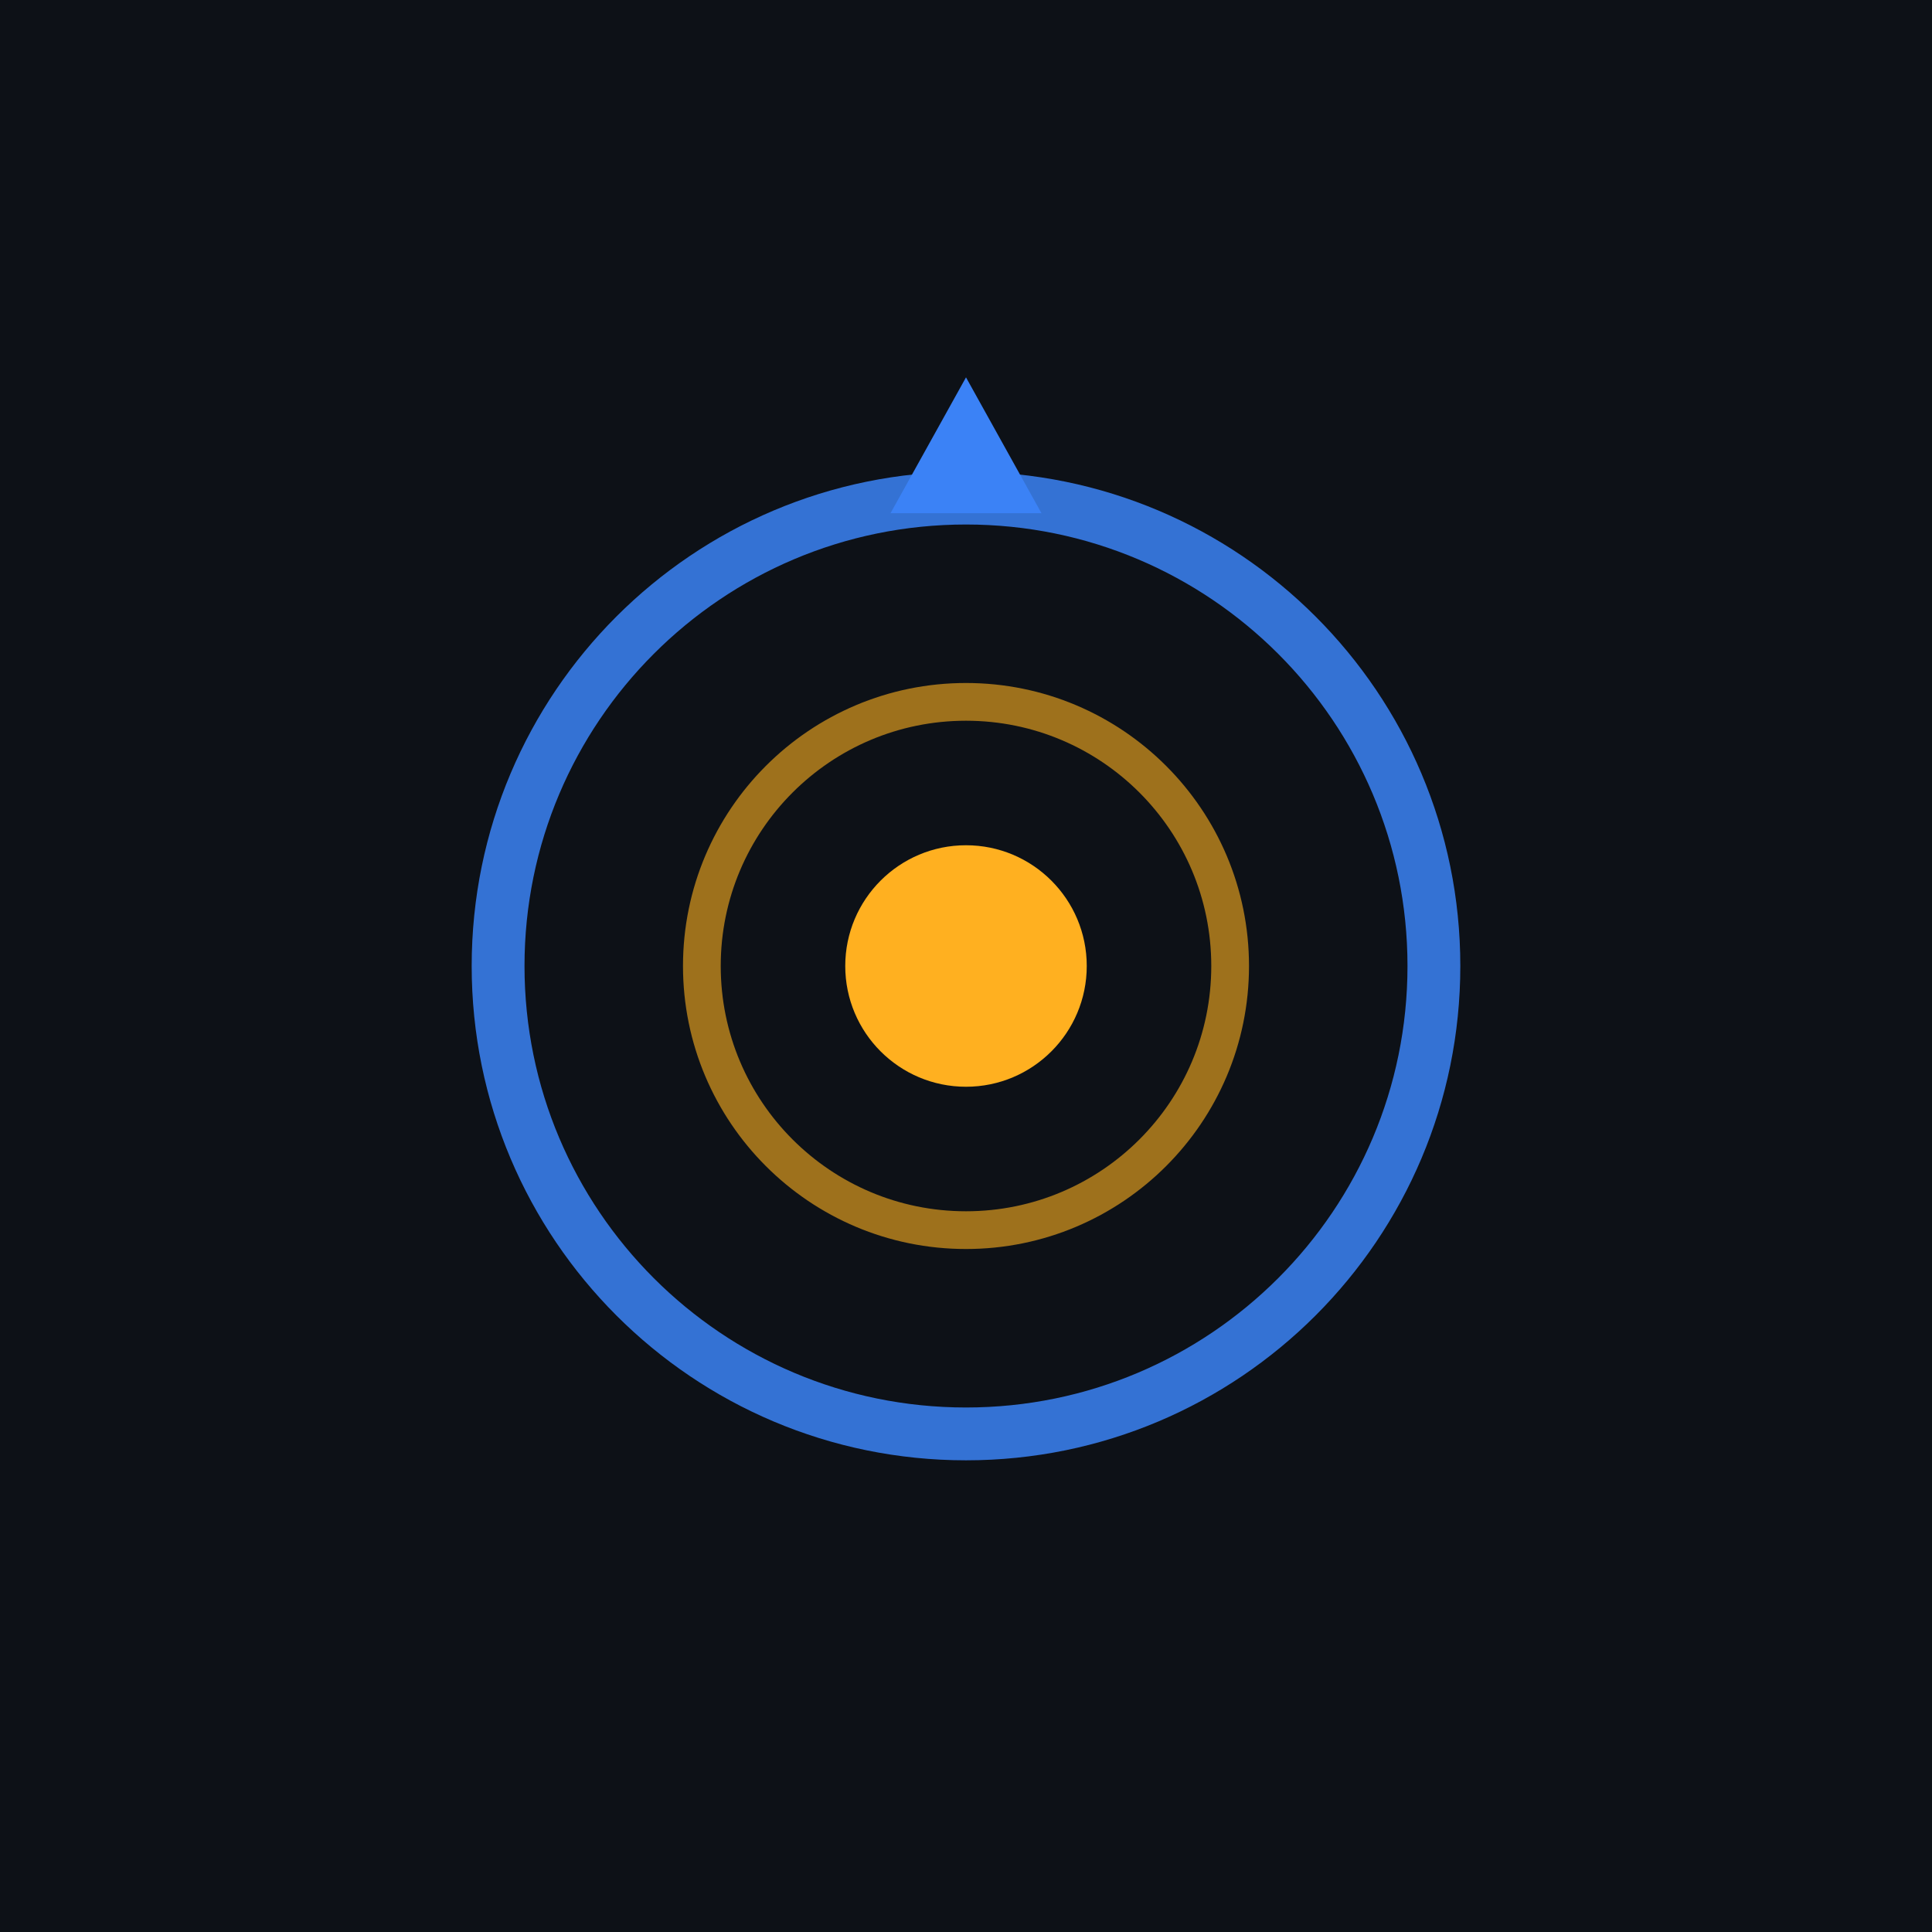
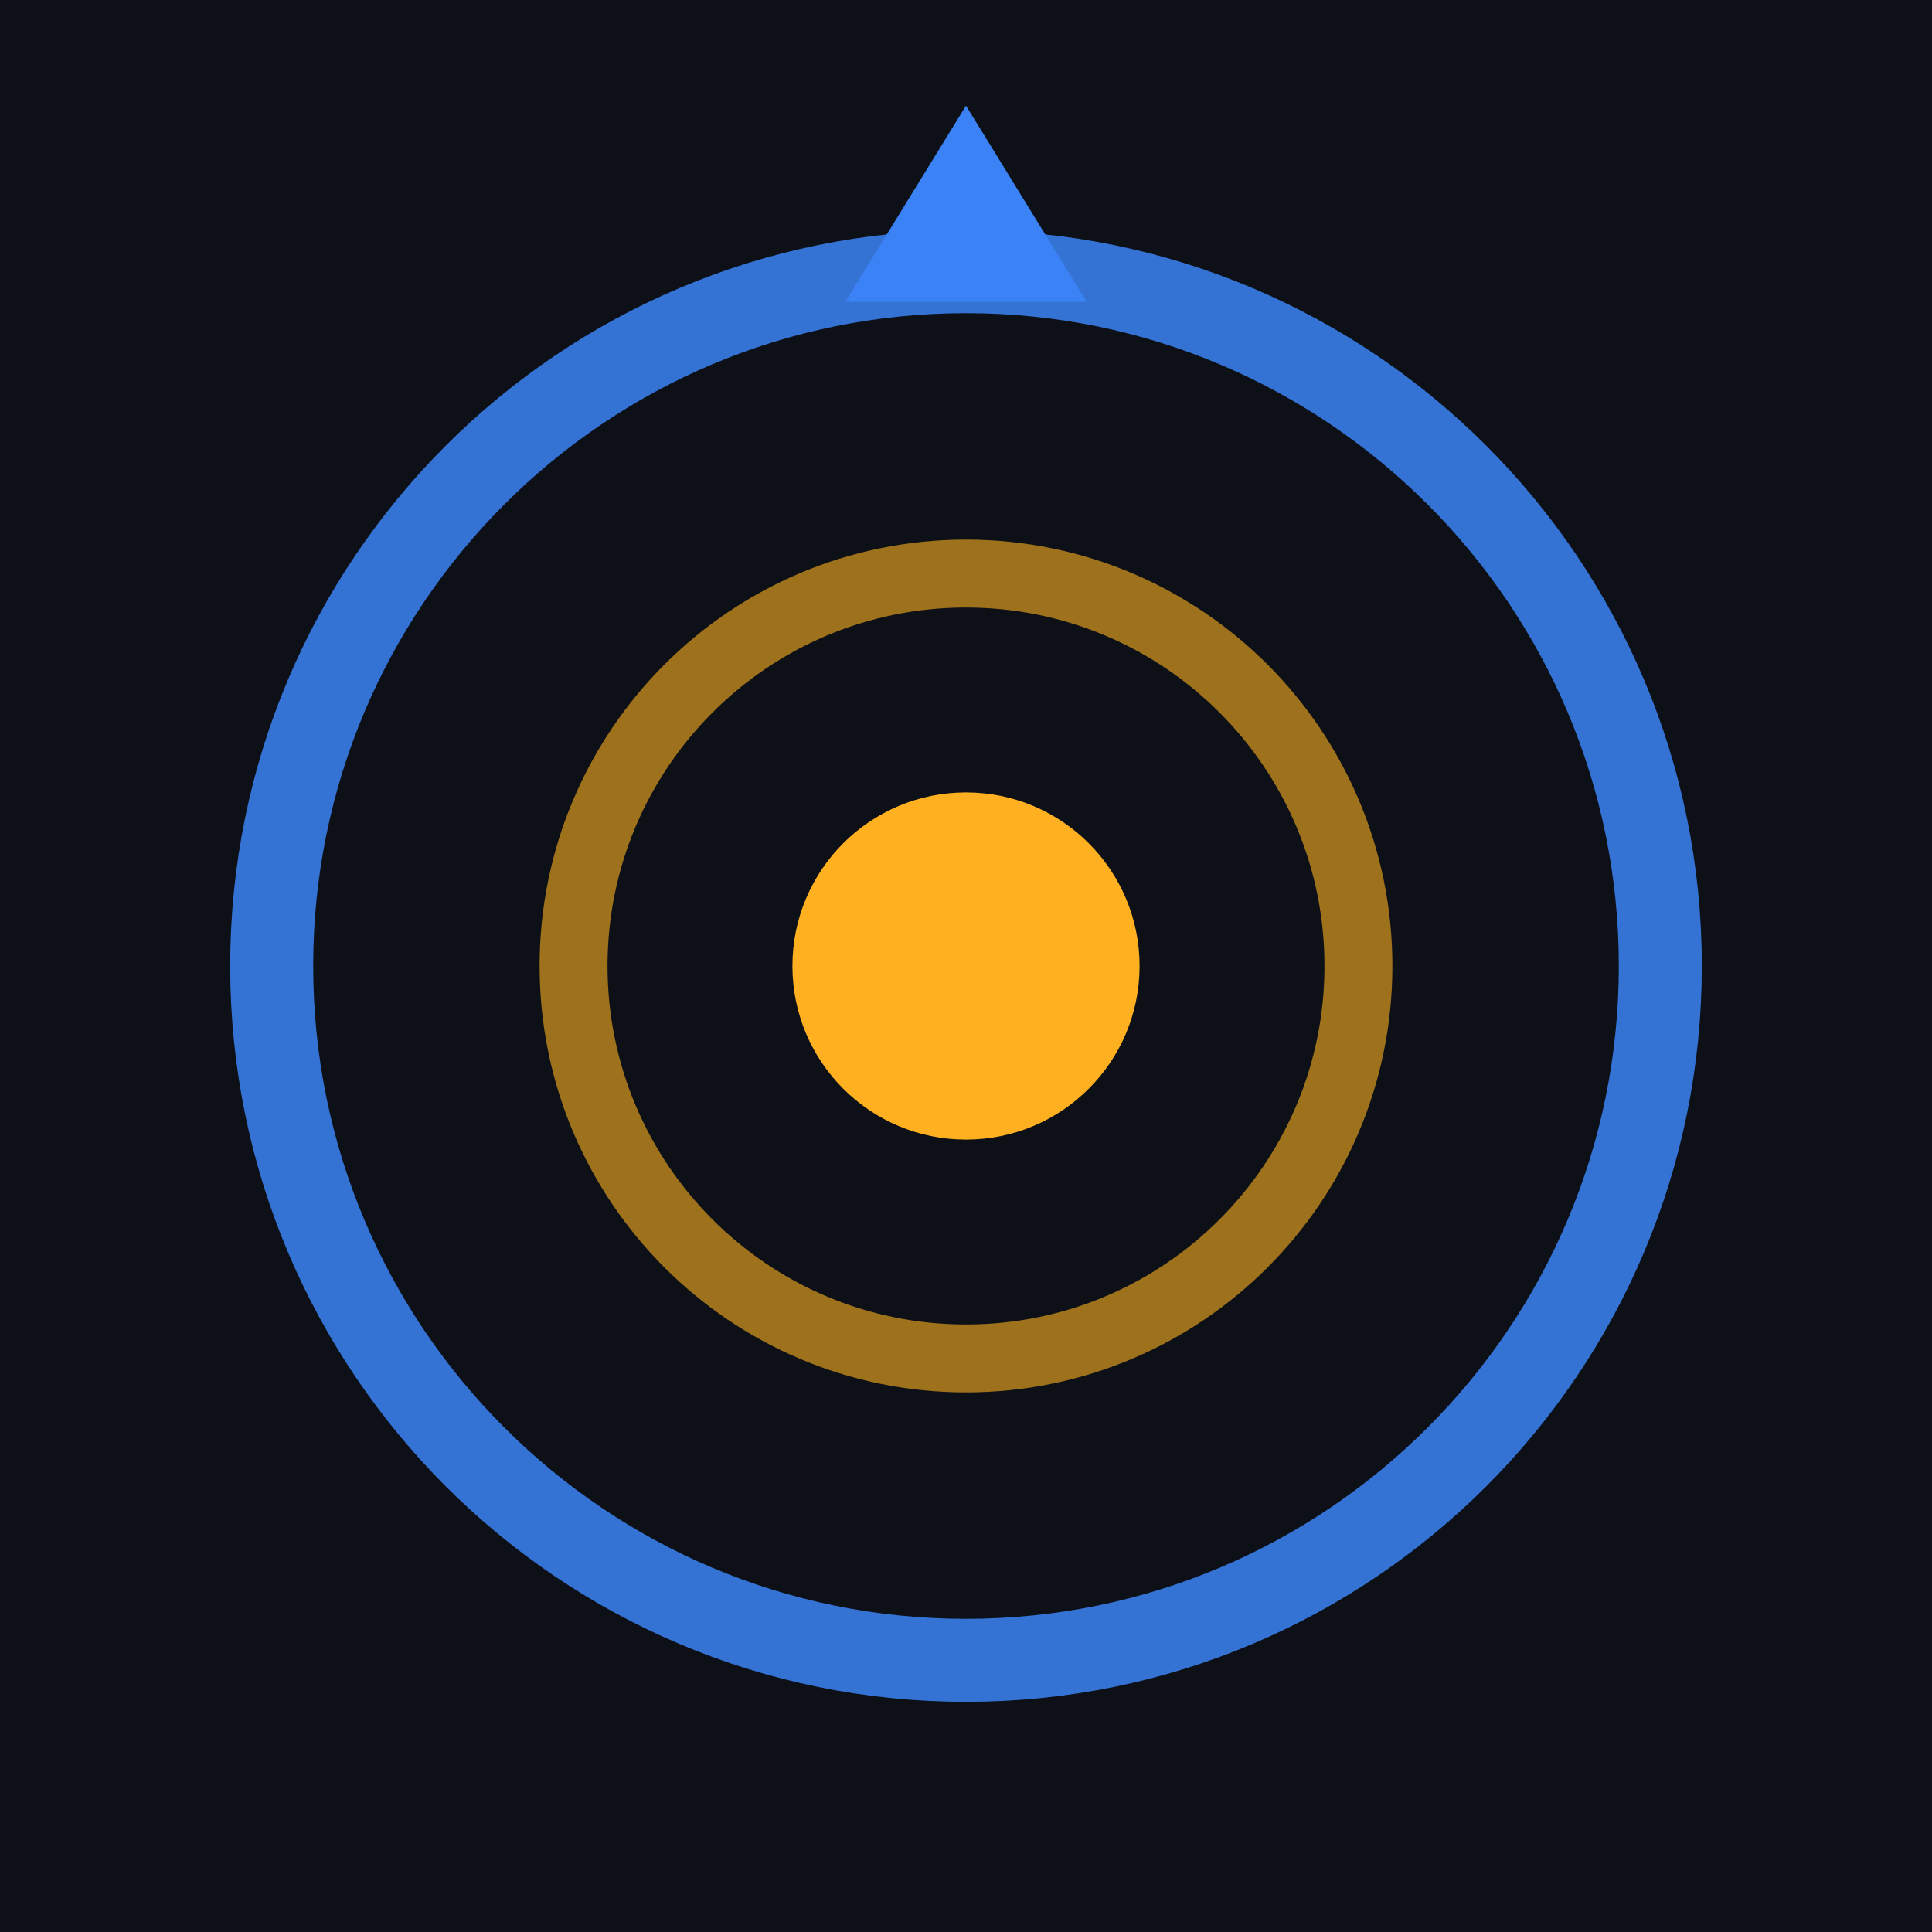
<svg xmlns="http://www.w3.org/2000/svg" viewBox="0 0 256 256">
  <rect x="0" y="0" width="256" height="256" fill="#0d1117" />
-   <circle cx="128" cy="128" r="62" stroke="#3b82f6" stroke-width="7" fill="none" opacity="0.85" />
-   <polygon points="128,50 118,68 138,68" fill="#3b82f6" />
-   <circle cx="128" cy="128" r="35" stroke="#ffb020" stroke-width="5" fill="none" opacity="0.6" />
-   <circle cx="128" cy="128" r="16" fill="#ffb020" />
+   <circle cx="128" cy="128" r="92" stroke="#3b82f6" stroke-width="11" fill="none" opacity="0.85" />
+   <polygon points="128,14 112,40 144,40" fill="#3b82f6" />
+   <circle cx="128" cy="128" r="52" stroke="#ffb020" stroke-width="9" fill="none" opacity="0.6" />
+   <circle cx="128" cy="128" r="23" fill="#ffb020" />
</svg>
